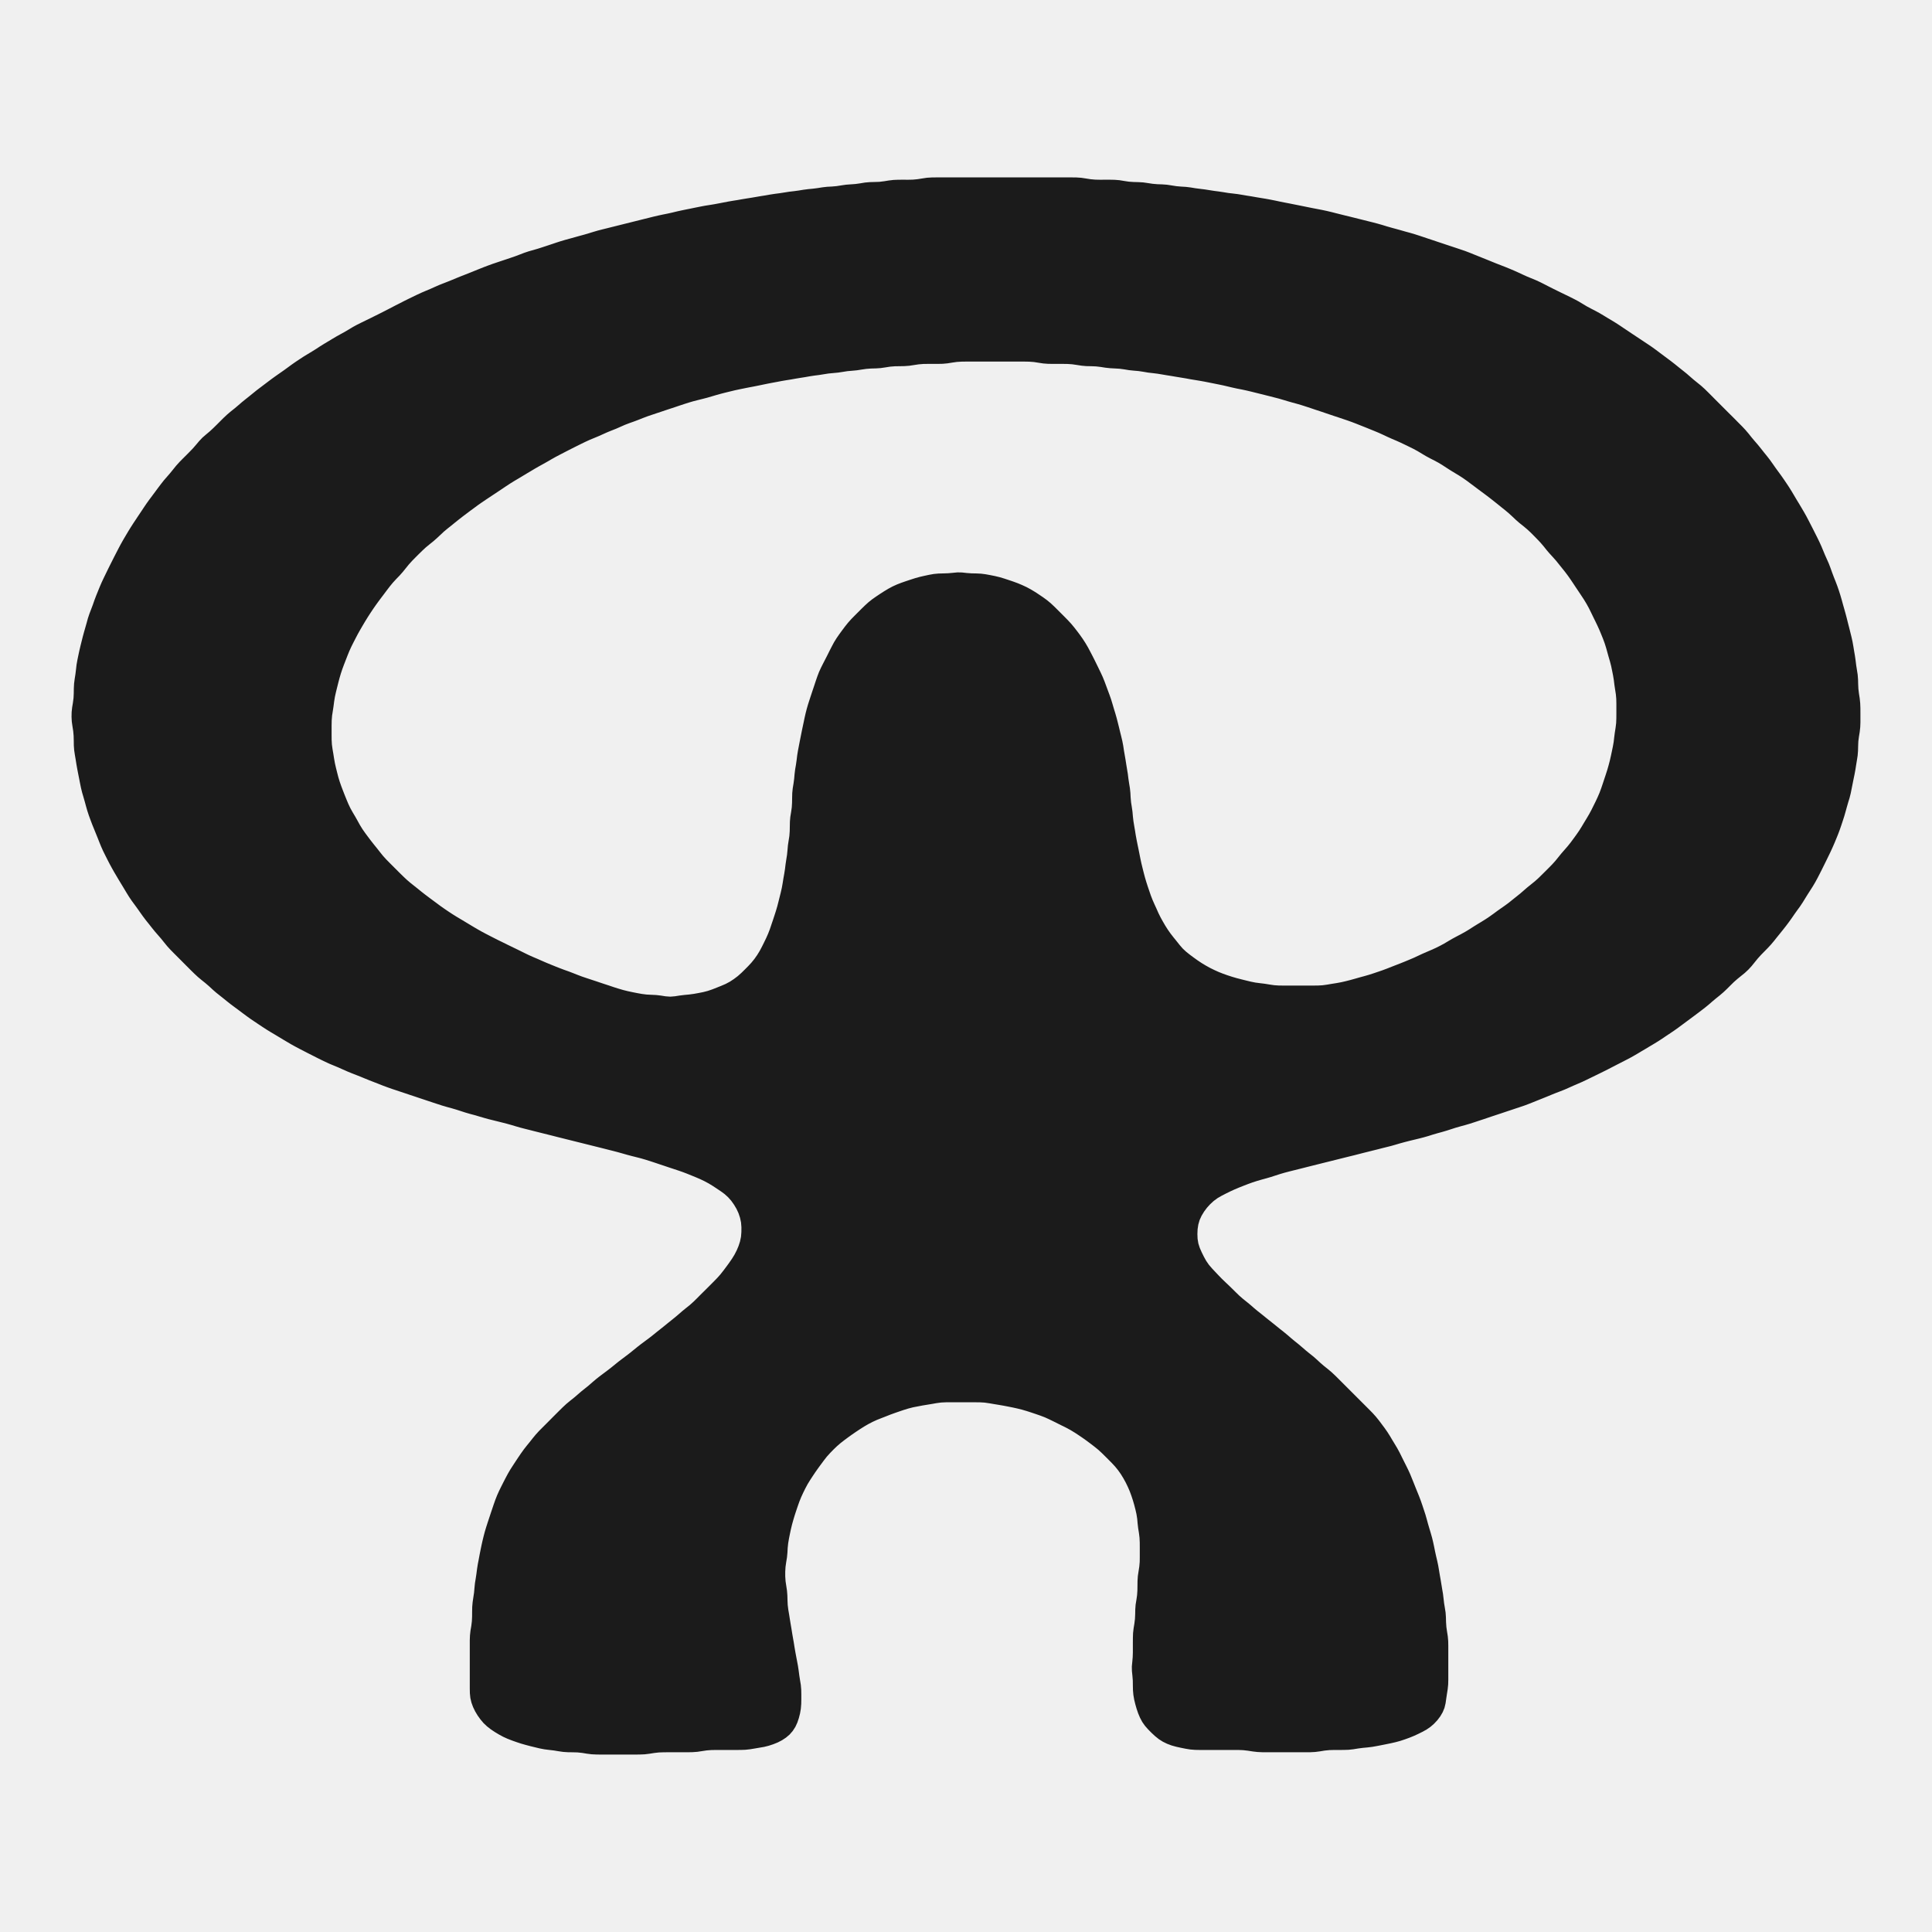
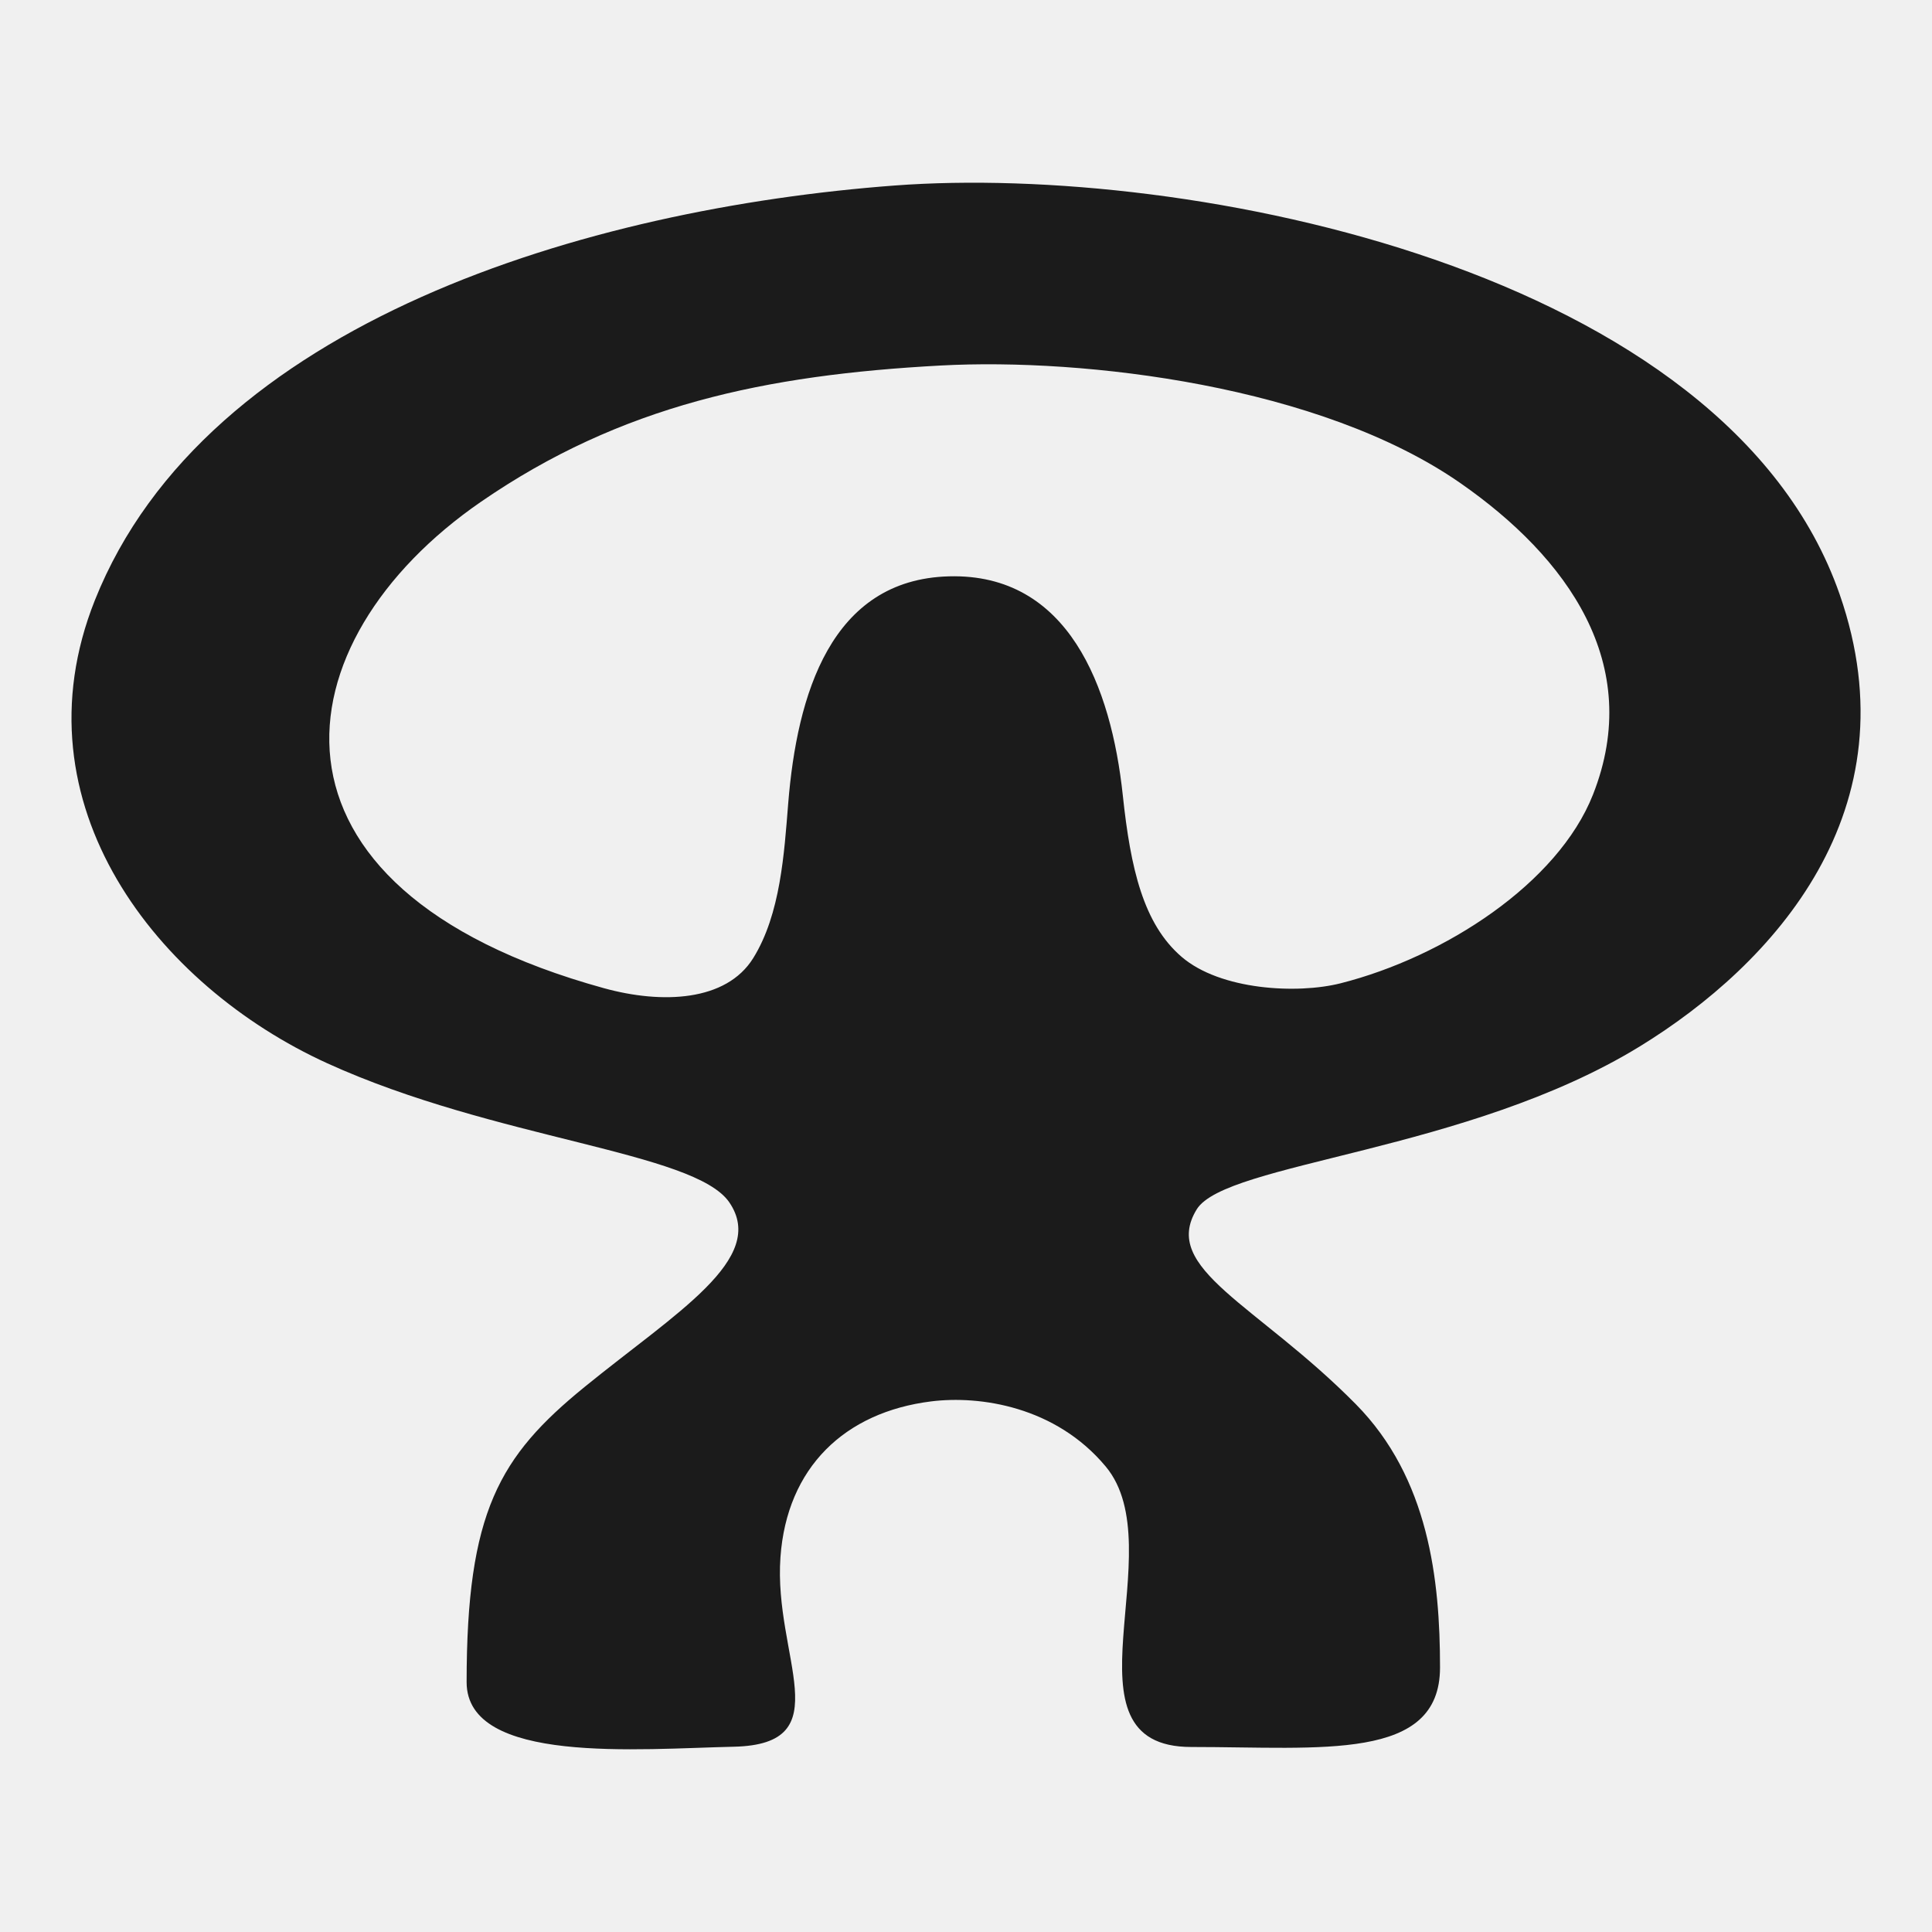
- <svg xmlns="http://www.w3.org/2000/svg" viewBox="-2.225 -5.517 60.085 60.085">
+ <svg xmlns="http://www.w3.org/2000/svg" viewBox="-44.654 -114.023 1205.648 1205.648">
  <style>path{fill:#1B1B1B}@media (prefers-color-scheme:dark){path{fill:#FFFFFF}}</style>
-   <path fill-rule="evenodd" d="M26.456,0.033 L26.310,0.056 L26.162,0.070 L26.013,0.073 L25.863,0.072 L25.713,0.073 L25.564,0.079 L25.417,0.096 L25.270,0.120 L25.123,0.138 L24.974,0.143 L24.825,0.147 L24.677,0.160 L24.531,0.184 L24.384,0.205 L24.236,0.216 L24.087,0.227 L23.941,0.248 L23.794,0.271 L23.646,0.284 L23.498,0.292 L23.350,0.309 L23.204,0.332 L23.057,0.351 L22.909,0.365 L22.762,0.384 L22.616,0.408 L22.469,0.428 L22.322,0.445 L22.176,0.468 L22.029,0.491 L21.882,0.510 L21.736,0.532 L21.590,0.558 L21.443,0.581 L21.297,0.606 L21.151,0.631 L21.005,0.654 L20.859,0.678 L20.713,0.704 L20.567,0.727 L20.421,0.752 L20.276,0.780 L20.130,0.808 L19.985,0.835 L19.839,0.859 L19.693,0.882 L19.547,0.910 L19.402,0.939 L19.257,0.969 L19.111,0.998 L18.966,1.028 L18.821,1.060 L18.677,1.095 L18.532,1.127 L18.387,1.156 L18.242,1.187 L18.097,1.221 L17.953,1.257 L17.808,1.293 L17.664,1.329 L17.520,1.365 L17.376,1.401 L17.231,1.437 L17.087,1.473 L16.943,1.509 L16.799,1.545 L16.655,1.581 L16.510,1.617 L16.366,1.654 L16.223,1.696 L16.080,1.740 L15.937,1.782 L15.793,1.821 L15.650,1.861 L15.506,1.901 L15.363,1.940 L15.220,1.982 L15.077,2.028 L14.935,2.076 L14.793,2.123 L14.650,2.170 L14.507,2.216 L14.364,2.258 L14.221,2.298 L14.080,2.345 L13.942,2.398 L13.802,2.451 L13.660,2.500 L13.518,2.548 L13.376,2.595 L13.233,2.643 L13.091,2.691 L12.951,2.742 L12.811,2.795 L12.673,2.850 L12.534,2.906 L12.396,2.962 L12.257,3.017 L12.118,3.071 L11.980,3.127 L11.843,3.184 L11.705,3.240 L11.566,3.294 L11.427,3.349 L11.291,3.409 L11.155,3.470 L11.018,3.527 L10.881,3.586 L10.746,3.648 L10.612,3.713 L10.478,3.778 L10.345,3.844 L10.213,3.912 L10.080,3.979 L9.948,4.048 L9.816,4.116 L9.684,4.184 L9.551,4.251 L9.418,4.317 L9.285,4.383 L9.151,4.448 L9.018,4.513 L8.885,4.579 L8.754,4.650 L8.626,4.727 L8.498,4.803 L8.367,4.875 L8.237,4.947 L8.109,5.023 L7.981,5.100 L7.853,5.177 L7.726,5.256 L7.601,5.338 L7.474,5.417 L7.346,5.494 L7.218,5.572 L7.093,5.654 L6.968,5.737 L6.845,5.823 L6.725,5.911 L6.604,5.999 L6.481,6.085 L6.358,6.171 L6.237,6.258 L6.117,6.348 L5.998,6.438 L5.879,6.528 L5.760,6.618 L5.644,6.712 L5.528,6.806 L5.411,6.899 L5.295,6.993 L5.182,7.091 L5.068,7.187 L4.951,7.280 L4.837,7.377 L4.728,7.479 L4.622,7.585 L4.516,7.691 L4.409,7.796 L4.299,7.898 L4.185,7.994 L4.073,8.091 L3.971,8.198 L3.875,8.312 L3.777,8.425 L3.673,8.533 L3.568,8.639 L3.461,8.745 L3.356,8.852 L3.256,8.963 L3.162,9.079 L3.068,9.195 L2.970,9.308 L2.872,9.421 L2.780,9.538 L2.690,9.657 L2.601,9.777 L2.512,9.897 L2.422,10.017 L2.335,10.138 L2.251,10.262 L2.168,10.387 L2.084,10.512 L2.001,10.637 L1.918,10.762 L1.837,10.888 L1.759,11.015 L1.683,11.143 L1.607,11.272 L1.534,11.402 L1.464,11.533 L1.396,11.665 L1.328,11.797 L1.261,11.930 L1.194,12.063 L1.128,12.196 L1.063,12.330 L0.998,12.464 L0.935,12.598 L0.876,12.735 L0.820,12.873 L0.764,13.011 L0.711,13.151 L0.662,13.292 L0.609,13.432 L0.556,13.571 L0.509,13.712 L0.470,13.854 L0.429,13.998 L0.388,14.141 L0.349,14.285 L0.313,14.429 L0.277,14.573 L0.243,14.717 L0.212,14.862 L0.182,15.008 L0.156,15.154 L0.139,15.301 L0.121,15.448 L0.098,15.594 L0.079,15.741 L0.071,15.890 L0.069,16.040 L0.062,16.189 L0.043,16.336 L0.019,16.482 L0.003,16.630 L0.000,16.779 L0.008,16.927 L0.029,17.074 L0.052,17.221 L0.065,17.368 L0.069,17.518 L0.071,17.668 L0.082,17.816 L0.104,17.963 L0.129,18.109 L0.152,18.255 L0.178,18.401 L0.206,18.547 L0.235,18.692 L0.263,18.837 L0.293,18.983 L0.328,19.127 L0.370,19.270 L0.411,19.413 L0.450,19.557 L0.491,19.700 L0.538,19.843 L0.589,19.983 L0.642,20.123 L0.698,20.261 L0.754,20.399 L0.810,20.537 L0.865,20.676 L0.921,20.814 L0.982,20.950 L1.048,21.083 L1.115,21.216 L1.183,21.348 L1.254,21.479 L1.327,21.608 L1.403,21.737 L1.479,21.865 L1.557,21.993 L1.634,22.120 L1.711,22.249 L1.789,22.375 L1.873,22.499 L1.962,22.620 L2.050,22.741 L2.136,22.863 L2.223,22.985 L2.313,23.104 L2.407,23.221 L2.499,23.338 L2.593,23.454 L2.691,23.567 L2.789,23.680 L2.882,23.796 L2.977,23.912 L3.078,24.022 L3.183,24.129 L3.289,24.235 L3.395,24.341 L3.501,24.448 L3.607,24.554 L3.713,24.660 L3.820,24.765 L3.930,24.867 L4.044,24.962 L4.161,25.056 L4.274,25.153 L4.384,25.255 L4.496,25.353 L4.613,25.446 L4.730,25.539 L4.846,25.633 L4.963,25.725 L5.083,25.814 L5.203,25.903 L5.323,25.993 L5.443,26.082 L5.564,26.169 L5.688,26.253 L5.813,26.337 L5.938,26.420 L6.064,26.502 L6.191,26.580 L6.319,26.656 L6.447,26.733 L6.575,26.810 L6.703,26.886 L6.832,26.962 L6.962,27.034 L7.094,27.104 L7.226,27.172 L7.358,27.240 L7.491,27.307 L7.624,27.375 L7.757,27.441 L7.891,27.506 L8.026,27.568 L8.164,27.625 L8.301,27.682 L8.437,27.743 L8.573,27.803 L8.711,27.860 L8.850,27.914 L8.989,27.969 L9.127,28.026 L9.265,28.082 L9.404,28.136 L9.543,28.190 L9.682,28.245 L9.822,28.297 L9.963,28.347 L10.105,28.394 L10.248,28.442 L10.390,28.489 L10.532,28.537 L10.675,28.584 L10.817,28.632 L10.959,28.679 L11.102,28.727 L11.244,28.774 L11.387,28.821 L11.529,28.867 L11.672,28.909 L11.816,28.948 L11.959,28.990 L12.102,29.036 L12.244,29.082 L12.388,29.124 L12.531,29.162 L12.674,29.204 L12.817,29.246 L12.961,29.286 L13.105,29.322 L13.250,29.358 L13.394,29.394 L13.538,29.431 L13.681,29.471 L13.824,29.514 L13.968,29.555 L14.112,29.592 L14.256,29.628 L14.400,29.665 L14.544,29.701 L14.688,29.737 L14.832,29.773 L14.976,29.809 L15.120,29.846 L15.265,29.882 L15.409,29.918 L15.553,29.954 L15.697,29.990 L15.842,30.026 L15.986,30.062 L16.130,30.098 L16.274,30.134 L16.419,30.170 L16.563,30.206 L16.707,30.243 L16.851,30.279 L16.995,30.317 L17.138,30.357 L17.282,30.398 L17.425,30.436 L17.569,30.472 L17.713,30.509 L17.856,30.551 L17.999,30.596 L18.142,30.643 L18.284,30.691 L18.426,30.738 L18.568,30.786 L18.711,30.833 L18.853,30.880 L18.995,30.929 L19.135,30.982 L19.273,31.038 L19.411,31.094 L19.548,31.153 L19.682,31.217 L19.813,31.287 L19.941,31.365 L20.066,31.447 L20.191,31.531 L20.311,31.619 L20.421,31.719 L20.519,31.830 L20.605,31.952 L20.681,32.080 L20.743,32.215 L20.790,32.356 L20.821,32.501 L20.833,32.649 L20.832,32.798 L20.820,32.946 L20.790,33.091 L20.744,33.233 L20.686,33.370 L20.618,33.502 L20.540,33.629 L20.455,33.752 L20.367,33.873 L20.277,33.993 L20.185,34.110 L20.086,34.222 L19.982,34.329 L19.876,34.436 L19.770,34.542 L19.663,34.648 L19.557,34.753 L19.451,34.860 L19.344,34.965 L19.233,35.065 L19.117,35.158 L19.001,35.252 L18.888,35.350 L18.774,35.447 L18.658,35.540 L18.541,35.634 L18.426,35.728 L18.309,35.821 L18.192,35.914 L18.076,36.008 L17.958,36.100 L17.838,36.189 L17.718,36.278 L17.600,36.370 L17.484,36.464 L17.368,36.558 L17.249,36.649 L17.130,36.739 L17.011,36.829 L16.895,36.923 L16.779,37.017 L16.661,37.108 L16.541,37.198 L16.422,37.287 L16.305,37.380 L16.191,37.477 L16.079,37.575 L15.962,37.669 L15.846,37.762 L15.733,37.860 L15.619,37.957 L15.502,38.050 L15.388,38.145 L15.278,38.247 L15.171,38.352 L15.065,38.458 L14.959,38.564 L14.853,38.671 L14.747,38.777 L14.641,38.883 L14.535,38.990 L14.435,39.100 L14.340,39.215 L14.247,39.333 L14.153,39.448 L14.061,39.566 L13.974,39.688 L13.890,39.812 L13.807,39.937 L13.725,40.062 L13.644,40.188 L13.569,40.317 L13.499,40.448 L13.431,40.580 L13.364,40.713 L13.298,40.847 L13.237,40.982 L13.182,41.121 L13.132,41.262 L13.084,41.404 L13.036,41.547 L12.989,41.689 L12.942,41.831 L12.896,41.974 L12.853,42.117 L12.815,42.261 L12.780,42.406 L12.748,42.550 L12.718,42.696 L12.689,42.841 L12.662,42.987 L12.634,43.132 L12.611,43.279 L12.592,43.426 L12.570,43.572 L12.546,43.719 L12.531,43.866 L12.518,44.014 L12.496,44.161 L12.474,44.308 L12.461,44.456 L12.458,44.606 L12.457,44.756 L12.450,44.904 L12.432,45.051 L12.407,45.197 L12.391,45.344 L12.385,45.493 L12.385,45.643 L12.385,45.793 L12.385,45.943 L12.385,46.093 L12.385,46.243 L12.385,46.393 L12.385,46.543 L12.385,46.693 L12.385,46.843 L12.385,46.993 L12.388,47.143 L12.403,47.291 L12.437,47.435 L12.488,47.574 L12.553,47.708 L12.630,47.836 L12.717,47.957 L12.813,48.071 L12.921,48.173 L13.039,48.265 L13.163,48.348 L13.291,48.425 L13.422,48.496 L13.558,48.558 L13.697,48.612 L13.838,48.662 L13.980,48.709 L14.124,48.750 L14.268,48.788 L14.412,48.823 L14.556,48.858 L14.702,48.886 L14.849,48.905 L14.996,48.922 L15.142,48.946 L15.289,48.967 L15.437,48.977 L15.587,48.979 L15.736,48.983 L15.884,48.999 L16.030,49.023 L16.177,49.041 L16.326,49.048 L16.476,49.050 L16.626,49.050 L16.776,49.050 L16.926,49.050 L17.076,49.050 L17.226,49.050 L17.377,49.050 L17.527,49.050 L17.676,49.048 L17.826,49.042 L17.973,49.024 L18.119,49.001 L18.267,48.984 L18.416,48.979 L18.566,48.978 L18.716,48.978 L18.866,48.978 L19.016,48.978 L19.166,48.978 L19.316,48.975 L19.464,48.964 L19.610,48.942 L19.757,48.920 L19.905,48.909 L20.054,48.907 L20.205,48.907 L20.355,48.907 L20.505,48.907 L20.655,48.907 L20.805,48.906 L20.954,48.901 L21.102,48.885 L21.248,48.861 L21.394,48.836 L21.540,48.811 L21.684,48.775 L21.826,48.728 L21.965,48.672 L22.096,48.604 L22.220,48.522 L22.333,48.426 L22.430,48.314 L22.510,48.190 L22.572,48.056 L22.619,47.916 L22.656,47.772 L22.681,47.626 L22.693,47.478 L22.696,47.328 L22.696,47.178 L22.693,47.029 L22.680,46.881 L22.656,46.735 L22.633,46.589 L22.614,46.442 L22.592,46.295 L22.565,46.150 L22.537,46.004 L22.510,45.859 L22.485,45.713 L22.462,45.567 L22.436,45.421 L22.411,45.275 L22.388,45.129 L22.363,44.983 L22.339,44.837 L22.316,44.690 L22.291,44.544 L22.273,44.397 L22.266,44.248 L22.262,44.098 L22.250,43.950 L22.228,43.804 L22.206,43.657 L22.196,43.509 L22.196,43.359 L22.205,43.211 L22.226,43.064 L22.250,42.918 L22.264,42.770 L22.272,42.622 L22.288,42.474 L22.313,42.328 L22.342,42.183 L22.373,42.038 L22.408,41.893 L22.448,41.750 L22.491,41.607 L22.538,41.464 L22.586,41.322 L22.636,41.181 L22.692,41.043 L22.754,40.908 L22.820,40.774 L22.890,40.643 L22.968,40.516 L23.050,40.390 L23.133,40.266 L23.220,40.143 L23.308,40.023 L23.397,39.903 L23.489,39.785 L23.589,39.674 L23.693,39.567 L23.801,39.463 L23.914,39.365 L24.032,39.273 L24.152,39.184 L24.273,39.097 L24.397,39.012 L24.522,38.929 L24.648,38.849 L24.777,38.774 L24.909,38.705 L25.044,38.643 L25.183,38.588 L25.322,38.534 L25.461,38.479 L25.601,38.428 L25.743,38.379 L25.885,38.331 L26.028,38.287 L26.172,38.250 L26.318,38.222 L26.463,38.194 L26.609,38.170 L26.756,38.146 L26.902,38.120 L27.049,38.101 L27.198,38.094 L27.348,38.094 L27.497,38.094 L27.648,38.094 L27.798,38.094 L27.948,38.094 L28.098,38.094 L28.247,38.095 L28.396,38.104 L28.543,38.125 L28.689,38.150 L28.835,38.174 L28.981,38.199 L29.127,38.227 L29.272,38.256 L29.417,38.288 L29.561,38.324 L29.704,38.366 L29.847,38.412 L29.989,38.460 L30.131,38.509 L30.270,38.562 L30.406,38.624 L30.539,38.689 L30.673,38.756 L30.806,38.822 L30.939,38.888 L31.070,38.959 L31.198,39.037 L31.323,39.119 L31.447,39.203 L31.569,39.290 L31.688,39.379 L31.807,39.470 L31.923,39.564 L32.034,39.665 L32.141,39.770 L32.247,39.876 L32.352,39.982 L32.454,40.092 L32.548,40.208 L32.634,40.330 L32.712,40.457 L32.784,40.588 L32.849,40.722 L32.908,40.858 L32.960,40.998 L33.007,41.140 L33.049,41.284 L33.086,41.427 L33.119,41.572 L33.142,41.718 L33.155,41.866 L33.172,42.013 L33.196,42.160 L33.214,42.307 L33.221,42.456 L33.222,42.606 L33.222,42.756 L33.222,42.906 L33.220,43.055 L33.207,43.203 L33.184,43.350 L33.162,43.496 L33.152,43.645 L33.150,43.794 L33.148,43.944 L33.138,44.092 L33.117,44.239 L33.093,44.385 L33.082,44.533 L33.079,44.683 L33.072,44.831 L33.054,44.978 L33.030,45.124 L33.013,45.272 L33.008,45.421 L33.007,45.571 L33.007,45.721 L33.007,45.871 L33.002,46.020 L32.989,46.167 L32.975,46.312 L32.978,46.455 L32.993,46.600 L33.005,46.748 L33.007,46.898 L33.010,47.047 L33.023,47.195 L33.048,47.341 L33.083,47.485 L33.124,47.628 L33.172,47.769 L33.230,47.906 L33.300,48.037 L33.385,48.158 L33.484,48.270 L33.589,48.376 L33.699,48.478 L33.815,48.571 L33.940,48.650 L34.073,48.715 L34.212,48.767 L34.356,48.807 L34.501,48.839 L34.646,48.868 L34.792,48.892 L34.940,48.904 L35.090,48.907 L35.240,48.907 L35.390,48.907 L35.540,48.907 L35.690,48.907 L35.840,48.907 L35.990,48.907 L36.140,48.907 L36.290,48.907 L36.439,48.913 L36.586,48.930 L36.733,48.953 L36.880,48.970 L37.029,48.977 L37.179,48.978 L37.329,48.978 L37.479,48.978 L37.629,48.978 L37.779,48.978 L37.929,48.978 L38.079,48.978 L38.229,48.978 L38.379,48.978 L38.529,48.977 L38.678,48.969 L38.825,48.950 L38.971,48.926 L39.118,48.911 L39.268,48.907 L39.418,48.907 L39.568,48.906 L39.717,48.901 L39.864,48.885 L40.011,48.861 L40.157,48.842 L40.305,48.828 L40.453,48.810 L40.599,48.784 L40.744,48.756 L40.889,48.727 L41.035,48.697 L41.179,48.664 L41.323,48.625 L41.465,48.578 L41.606,48.527 L41.744,48.471 L41.879,48.409 L42.012,48.343 L42.142,48.271 L42.264,48.187 L42.376,48.089 L42.478,47.980 L42.567,47.862 L42.642,47.734 L42.698,47.598 L42.732,47.456 L42.753,47.310 L42.775,47.163 L42.798,47.017 L42.813,46.869 L42.817,46.720 L42.817,46.570 L42.817,46.420 L42.817,46.270 L42.817,46.120 L42.817,45.970 L42.817,45.820 L42.817,45.670 L42.814,45.520 L42.801,45.372 L42.778,45.226 L42.757,45.079 L42.747,44.931 L42.743,44.781 L42.733,44.633 L42.710,44.487 L42.686,44.341 L42.669,44.194 L42.651,44.047 L42.626,43.901 L42.602,43.754 L42.578,43.608 L42.552,43.462 L42.528,43.316 L42.503,43.170 L42.472,43.025 L42.438,42.880 L42.406,42.735 L42.377,42.590 L42.346,42.445 L42.311,42.301 L42.270,42.157 L42.227,42.014 L42.185,41.871 L42.146,41.727 L42.105,41.584 L42.058,41.441 L42.011,41.299 L41.962,41.157 L41.909,41.017 L41.853,40.879 L41.797,40.741 L41.742,40.602 L41.686,40.464 L41.630,40.326 L41.568,40.191 L41.502,40.057 L41.435,39.924 L41.369,39.791 L41.303,39.658 L41.232,39.527 L41.156,39.399 L41.078,39.271 L41.002,39.143 L40.922,39.017 L40.836,38.894 L40.747,38.775 L40.657,38.655 L40.563,38.539 L40.463,38.428 L40.358,38.321 L40.252,38.215 L40.146,38.109 L40.039,38.002 L39.933,37.896 L39.827,37.790 L39.721,37.684 L39.615,37.578 L39.509,37.472 L39.403,37.366 L39.296,37.260 L39.187,37.158 L39.073,37.062 L38.956,36.969 L38.843,36.872 L38.733,36.770 L38.621,36.671 L38.504,36.578 L38.388,36.484 L38.275,36.386 L38.162,36.290 L38.045,36.196 L37.930,36.101 L37.817,36.003 L37.702,35.908 L37.585,35.816 L37.469,35.722 L37.352,35.628 L37.235,35.535 L37.119,35.442 L37.003,35.348 L36.886,35.256 L36.771,35.160 L36.659,35.062 L36.543,34.967 L36.427,34.874 L36.314,34.775 L36.207,34.671 L36.100,34.565 L35.993,34.461 L35.884,34.358 L35.777,34.255 L35.673,34.148 L35.570,34.039 L35.468,33.930 L35.371,33.817 L35.287,33.695 L35.215,33.565 L35.149,33.431 L35.089,33.296 L35.044,33.156 L35.020,33.011 L35.014,32.863 L35.020,32.714 L35.042,32.568 L35.083,32.426 L35.145,32.291 L35.222,32.164 L35.311,32.044 L35.411,31.934 L35.521,31.833 L35.640,31.745 L35.768,31.671 L35.900,31.603 L36.033,31.537 L36.169,31.475 L36.306,31.417 L36.445,31.362 L36.584,31.308 L36.725,31.257 L36.867,31.211 L37.011,31.169 L37.154,31.130 L37.298,31.088 L37.440,31.042 L37.583,30.996 L37.726,30.954 L37.870,30.916 L38.014,30.880 L38.158,30.844 L38.302,30.808 L38.447,30.771 L38.591,30.735 L38.735,30.699 L38.879,30.663 L39.023,30.627 L39.168,30.591 L39.312,30.555 L39.456,30.519 L39.600,30.483 L39.745,30.447 L39.889,30.412 L40.033,30.375 L40.177,30.338 L40.321,30.302 L40.465,30.266 L40.610,30.230 L40.754,30.193 L40.898,30.157 L41.042,30.121 L41.185,30.080 L41.328,30.038 L41.472,29.999 L41.616,29.962 L41.761,29.927 L41.905,29.892 L42.049,29.855 L42.193,29.814 L42.335,29.769 L42.479,29.727 L42.622,29.688 L42.765,29.646 L42.908,29.600 L43.051,29.554 L43.194,29.513 L43.338,29.474 L43.481,29.432 L43.624,29.386 L43.766,29.339 L43.909,29.292 L44.051,29.244 L44.193,29.196 L44.335,29.149 L44.478,29.102 L44.620,29.054 L44.762,29.007 L44.905,28.959 L45.047,28.912 L45.189,28.864 L45.329,28.811 L45.468,28.756 L45.606,28.700 L45.744,28.645 L45.883,28.589 L46.020,28.532 L46.159,28.476 L46.298,28.423 L46.437,28.368 L46.573,28.308 L46.709,28.247 L46.846,28.188 L46.982,28.129 L47.117,28.065 L47.251,28.000 L47.384,27.935 L47.518,27.870 L47.651,27.804 L47.784,27.737 L47.916,27.669 L48.048,27.601 L48.181,27.533 L48.313,27.465 L48.445,27.397 L48.575,27.325 L48.704,27.250 L48.832,27.173 L48.961,27.097 L49.089,27.020 L49.217,26.944 L49.344,26.866 L49.470,26.784 L49.594,26.700 L49.719,26.617 L49.843,26.533 L49.965,26.446 L50.085,26.357 L50.205,26.268 L50.325,26.179 L50.445,26.090 L50.565,26.000 L50.684,25.910 L50.802,25.819 L50.918,25.724 L51.031,25.626 L51.145,25.531 L51.262,25.437 L51.375,25.340 L51.484,25.237 L51.590,25.131 L51.697,25.026 L51.809,24.927 L51.925,24.833 L52.041,24.739 L52.150,24.637 L52.251,24.527 L52.345,24.411 L52.439,24.295 L52.539,24.184 L52.644,24.077 L52.749,23.970 L52.851,23.860 L52.947,23.746 L53.040,23.629 L53.134,23.513 L53.228,23.396 L53.320,23.279 L53.410,23.159 L53.497,23.038 L53.582,22.914 L53.669,22.792 L53.757,22.671 L53.839,22.548 L53.917,22.421 L53.996,22.294 L54.077,22.168 L54.157,22.042 L54.233,21.913 L54.304,21.782 L54.372,21.650 L54.439,21.517 L54.505,21.384 L54.571,21.250 L54.636,21.117 L54.701,20.983 L54.763,20.848 L54.823,20.711 L54.880,20.574 L54.936,20.436 L54.989,20.296 L55.038,20.154 L55.085,20.012 L55.131,19.869 L55.172,19.726 L55.212,19.582 L55.253,19.439 L55.297,19.296 L55.333,19.152 L55.362,19.007 L55.391,18.861 L55.420,18.716 L55.450,18.571 L55.477,18.425 L55.500,18.279 L55.524,18.132 L55.547,17.986 L55.559,17.838 L55.563,17.688 L55.569,17.540 L55.588,17.393 L55.612,17.246 L55.628,17.099 L55.634,16.950 L55.634,16.800 L55.634,16.650 L55.633,16.500 L55.627,16.351 L55.612,16.203 L55.589,16.056 L55.571,15.909 L55.564,15.760 L55.560,15.611 L55.548,15.462 L55.525,15.316 L55.502,15.169 L55.484,15.022 L55.463,14.876 L55.438,14.730 L55.414,14.583 L55.388,14.437 L55.356,14.292 L55.320,14.148 L55.284,14.004 L55.247,13.860 L55.211,13.715 L55.173,13.571 L55.133,13.428 L55.092,13.284 L55.053,13.141 L55.011,12.997 L54.966,12.855 L54.917,12.713 L54.864,12.573 L54.809,12.435 L54.756,12.295 L54.706,12.154 L54.653,12.015 L54.593,11.879 L54.532,11.743 L54.475,11.605 L54.418,11.468 L54.356,11.332 L54.291,11.199 L54.224,11.066 L54.157,10.933 L54.089,10.800 L54.021,10.668 L53.952,10.537 L53.879,10.407 L53.803,10.278 L53.727,10.150 L53.649,10.022 L53.573,9.894 L53.497,9.766 L53.418,9.639 L53.335,9.514 L53.251,9.390 L53.165,9.267 L53.077,9.147 L52.989,9.026 L52.903,8.903 L52.816,8.781 L52.724,8.663 L52.630,8.547 L52.538,8.430 L52.444,8.314 L52.346,8.201 L52.250,8.087 L52.157,7.970 L52.060,7.856 L51.958,7.747 L51.852,7.641 L51.747,7.534 L51.641,7.428 L51.534,7.322 L51.428,7.216 L51.322,7.110 L51.216,7.004 L51.110,6.898 L51.004,6.791 L50.898,6.685 L50.791,6.580 L50.680,6.480 L50.564,6.386 L50.448,6.292 L50.335,6.194 L50.222,6.096 L50.106,6.003 L49.989,5.910 L49.873,5.816 L49.755,5.724 L49.636,5.635 L49.516,5.545 L49.396,5.456 L49.277,5.366 L49.156,5.278 L49.032,5.194 L48.907,5.111 L48.782,5.028 L48.657,4.945 L48.532,4.862 L48.407,4.778 L48.282,4.695 L48.158,4.611 L48.032,4.529 L47.905,4.451 L47.777,4.375 L47.649,4.297 L47.521,4.221 L47.391,4.150 L47.258,4.082 L47.127,4.012 L46.999,3.935 L46.871,3.858 L46.740,3.788 L46.607,3.721 L46.473,3.656 L46.339,3.591 L46.206,3.526 L46.073,3.460 L45.940,3.393 L45.808,3.325 L45.675,3.258 L45.540,3.196 L45.402,3.139 L45.264,3.082 L45.129,3.021 L44.994,2.958 L44.858,2.897 L44.721,2.839 L44.583,2.783 L44.444,2.729 L44.305,2.675 L44.167,2.619 L44.029,2.563 L43.890,2.507 L43.752,2.452 L43.614,2.396 L43.475,2.340 L43.336,2.287 L43.194,2.239 L43.051,2.191 L42.909,2.144 L42.767,2.097 L42.624,2.049 L42.482,2.002 L42.340,1.954 L42.197,1.907 L42.055,1.859 L41.913,1.812 L41.770,1.766 L41.627,1.724 L41.483,1.685 L41.340,1.644 L41.196,1.604 L41.052,1.565 L40.909,1.524 L40.766,1.480 L40.622,1.439 L40.478,1.401 L40.334,1.365 L40.190,1.329 L40.046,1.293 L39.902,1.257 L39.758,1.221 L39.613,1.186 L39.469,1.150 L39.325,1.114 L39.181,1.077 L39.036,1.043 L38.891,1.012 L38.746,0.984 L38.600,0.956 L38.455,0.927 L38.309,0.897 L38.164,0.868 L38.019,0.839 L37.874,0.810 L37.728,0.782 L37.583,0.753 L37.438,0.722 L37.293,0.693 L37.147,0.666 L37.001,0.642 L36.855,0.618 L36.709,0.592 L36.563,0.569 L36.417,0.544 L36.271,0.520 L36.124,0.502 L35.977,0.485 L35.830,0.461 L35.684,0.439 L35.537,0.420 L35.390,0.397 L35.244,0.374 L35.097,0.356 L34.950,0.337 L34.804,0.313 L34.657,0.295 L34.508,0.286 L34.361,0.273 L34.214,0.250 L34.068,0.228 L33.920,0.217 L33.770,0.212 L33.622,0.199 L33.476,0.177 L33.329,0.156 L33.180,0.147 L33.031,0.143 L32.882,0.133 L32.736,0.111 L32.589,0.087 L32.441,0.075 L32.292,0.072 L32.142,0.072 L31.991,0.073 L31.842,0.070 L31.694,0.057 L31.548,0.034 L31.401,0.012 L31.253,0.002 L31.103,0.000 L30.953,0.000 L30.803,0.000 L30.653,0.000 L30.503,0.000 L30.353,0.000 L30.203,0.000 L30.053,0.000 L29.902,0.000 L29.752,0.000 L29.602,0.000 L29.452,0.000 L29.302,0.000 L29.152,0.000 L29.002,0.000 L28.852,0.000 L28.702,0.000 L28.552,0.000 L28.402,0.000 L28.252,0.000 L28.102,0.000 L27.952,0.000 L27.802,0.000 L27.652,0.000 L27.502,0.000 L27.352,0.000 L27.202,0.000 L27.052,0.000 L26.902,0.000 L26.752,0.002 L26.603,0.011 Z M27.387,5.760 L27.241,5.783 L27.093,5.797 L26.944,5.800 L26.794,5.800 L26.644,5.800 L26.494,5.802 L26.346,5.814 L26.200,5.836 L26.053,5.858 L25.905,5.869 L25.755,5.872 L25.606,5.874 L25.458,5.886 L25.312,5.909 L25.165,5.930 L25.017,5.940 L24.867,5.944 L24.719,5.955 L24.573,5.976 L24.426,5.999 L24.279,6.013 L24.131,6.026 L23.984,6.049 L23.838,6.071 L23.690,6.085 L23.543,6.099 L23.396,6.122 L23.250,6.145 L23.103,6.164 L22.957,6.186 L22.811,6.212 L22.664,6.235 L22.518,6.259 L22.373,6.285 L22.227,6.308 L22.081,6.333 L21.935,6.361 L21.789,6.388 L21.644,6.416 L21.498,6.446 L21.353,6.476 L21.208,6.505 L21.063,6.532 L20.918,6.561 L20.772,6.591 L20.627,6.622 L20.483,6.657 L20.339,6.692 L20.195,6.729 L20.051,6.769 L19.909,6.811 L19.765,6.853 L19.621,6.890 L19.477,6.926 L19.333,6.963 L19.190,7.005 L19.047,7.051 L18.905,7.098 L18.763,7.146 L18.620,7.193 L18.478,7.240 L18.336,7.288 L18.194,7.335 L18.051,7.383 L17.909,7.431 L17.770,7.484 L17.631,7.539 L17.491,7.592 L17.350,7.642 L17.211,7.695 L17.075,7.755 L16.939,7.815 L16.800,7.870 L16.662,7.926 L16.526,7.987 L16.390,8.048 L16.253,8.105 L16.115,8.162 L15.980,8.224 L15.846,8.289 L15.713,8.355 L15.580,8.422 L15.448,8.489 L15.316,8.557 L15.183,8.626 L15.052,8.695 L14.922,8.768 L14.793,8.843 L14.663,8.916 L14.533,8.988 L14.404,9.062 L14.276,9.139 L14.147,9.215 L14.020,9.292 L13.892,9.369 L13.763,9.445 L13.636,9.524 L13.511,9.606 L13.387,9.690 L13.262,9.773 L13.137,9.856 L13.012,9.939 L12.887,10.022 L12.763,10.106 L12.640,10.192 L12.520,10.281 L12.400,10.369 L12.280,10.459 L12.161,10.549 L12.043,10.641 L11.927,10.734 L11.811,10.828 L11.694,10.921 L11.579,11.017 L11.470,11.119 L11.361,11.221 L11.248,11.320 L11.132,11.413 L11.017,11.508 L10.907,11.610 L10.800,11.715 L10.694,11.821 L10.589,11.928 L10.489,12.039 L10.395,12.155 L10.301,12.271 L10.202,12.383 L10.098,12.490 L9.997,12.600 L9.902,12.715 L9.811,12.834 L9.721,12.954 L9.631,13.073 L9.542,13.192 L9.454,13.314 L9.369,13.437 L9.286,13.562 L9.205,13.688 L9.127,13.815 L9.051,13.943 L8.976,14.072 L8.903,14.202 L8.834,14.334 L8.766,14.466 L8.700,14.598 L8.638,14.734 L8.582,14.872 L8.528,15.011 L8.474,15.150 L8.422,15.290 L8.375,15.432 L8.333,15.575 L8.295,15.719 L8.259,15.863 L8.223,16.008 L8.191,16.152 L8.167,16.299 L8.148,16.446 L8.126,16.592 L8.103,16.739 L8.091,16.887 L8.088,17.036 L8.088,17.186 L8.088,17.336 L8.089,17.486 L8.097,17.635 L8.117,17.782 L8.142,17.928 L8.165,18.074 L8.191,18.220 L8.224,18.365 L8.260,18.509 L8.297,18.653 L8.340,18.794 L8.389,18.934 L8.442,19.073 L8.496,19.212 L8.552,19.350 L8.610,19.488 L8.674,19.622 L8.747,19.752 L8.823,19.880 L8.896,20.010 L8.968,20.140 L9.046,20.267 L9.132,20.390 L9.221,20.510 L9.311,20.629 L9.403,20.746 L9.497,20.862 L9.590,20.980 L9.683,21.096 L9.783,21.207 L9.888,21.314 L9.994,21.420 L10.100,21.526 L10.206,21.632 L10.313,21.737 L10.422,21.840 L10.535,21.937 L10.652,22.030 L10.769,22.123 L10.885,22.217 L11.003,22.309 L11.122,22.399 L11.242,22.488 L11.362,22.577 L11.482,22.666 L11.605,22.752 L11.729,22.836 L11.854,22.918 L11.981,22.997 L12.109,23.073 L12.237,23.150 L12.365,23.227 L12.493,23.304 L12.622,23.380 L12.751,23.453 L12.882,23.523 L13.014,23.591 L13.147,23.659 L13.279,23.726 L13.413,23.791 L13.546,23.857 L13.680,23.922 L13.814,23.987 L13.947,24.052 L14.080,24.118 L14.214,24.183 L14.350,24.244 L14.487,24.302 L14.623,24.362 L14.759,24.421 L14.897,24.478 L15.035,24.534 L15.174,24.589 L15.314,24.642 L15.455,24.692 L15.594,24.745 L15.733,24.800 L15.873,24.853 L16.015,24.901 L16.157,24.948 L16.300,24.995 L16.442,25.043 L16.584,25.090 L16.727,25.137 L16.869,25.185 L17.012,25.230 L17.155,25.272 L17.299,25.308 L17.444,25.339 L17.590,25.368 L17.735,25.394 L17.882,25.413 L18.031,25.421 L18.180,25.428 L18.327,25.445 L18.473,25.468 L18.620,25.479 L18.766,25.467 L18.912,25.444 L19.059,25.426 L19.207,25.412 L19.354,25.392 L19.499,25.366 L19.645,25.337 L19.788,25.300 L19.929,25.252 L20.068,25.197 L20.206,25.142 L20.343,25.083 L20.474,25.013 L20.599,24.931 L20.718,24.841 L20.830,24.742 L20.937,24.637 L21.042,24.531 L21.144,24.421 L21.238,24.305 L21.324,24.183 L21.402,24.055 L21.472,23.924 L21.538,23.791 L21.603,23.657 L21.663,23.521 L21.717,23.382 L21.765,23.240 L21.813,23.098 L21.860,22.956 L21.906,22.813 L21.948,22.670 L21.985,22.526 L22.021,22.382 L22.057,22.238 L22.090,22.093 L22.116,21.947 L22.139,21.801 L22.165,21.656 L22.188,21.509 L22.206,21.362 L22.228,21.216 L22.251,21.070 L22.266,20.922 L22.279,20.774 L22.301,20.628 L22.324,20.482 L22.335,20.333 L22.338,20.184 L22.341,20.034 L22.354,19.886 L22.378,19.740 L22.399,19.594 L22.408,19.446 L22.410,19.296 L22.414,19.147 L22.429,18.999 L22.453,18.853 L22.473,18.706 L22.486,18.558 L22.504,18.411 L22.529,18.266 L22.550,18.119 L22.568,17.972 L22.592,17.825 L22.620,17.680 L22.648,17.534 L22.677,17.389 L22.706,17.244 L22.736,17.099 L22.767,16.954 L22.797,16.809 L22.830,16.664 L22.867,16.520 L22.909,16.376 L22.955,16.234 L23.002,16.091 L23.049,15.949 L23.097,15.807 L23.144,15.664 L23.193,15.522 L23.246,15.383 L23.308,15.248 L23.375,15.115 L23.443,14.983 L23.511,14.850 L23.577,14.717 L23.645,14.585 L23.715,14.454 L23.794,14.327 L23.879,14.204 L23.967,14.084 L24.057,13.964 L24.150,13.848 L24.250,13.736 L24.355,13.629 L24.461,13.523 L24.567,13.417 L24.674,13.313 L24.785,13.212 L24.902,13.119 L25.025,13.033 L25.149,12.950 L25.275,12.869 L25.403,12.792 L25.534,12.722 L25.670,12.660 L25.809,12.606 L25.950,12.557 L26.092,12.510 L26.235,12.464 L26.379,12.424 L26.523,12.391 L26.668,12.360 L26.813,12.334 L26.961,12.320 L27.110,12.316 L27.259,12.311 L27.407,12.298 L27.551,12.284 L27.694,12.287 L27.839,12.303 L27.987,12.314 L28.136,12.317 L28.285,12.324 L28.432,12.343 L28.578,12.370 L28.723,12.399 L28.867,12.434 L29.010,12.477 L29.152,12.524 L29.294,12.572 L29.435,12.624 L29.572,12.682 L29.707,12.745 L29.838,12.816 L29.966,12.893 L30.091,12.975 L30.215,13.059 L30.336,13.147 L30.451,13.242 L30.560,13.344 L30.667,13.450 L30.773,13.556 L30.879,13.662 L30.984,13.769 L31.086,13.879 L31.181,13.993 L31.273,14.111 L31.363,14.231 L31.449,14.353 L31.530,14.478 L31.606,14.607 L31.676,14.738 L31.745,14.870 L31.812,15.002 L31.878,15.136 L31.943,15.269 L32.008,15.403 L32.070,15.538 L32.126,15.676 L32.178,15.816 L32.230,15.957 L32.282,16.096 L32.331,16.236 L32.374,16.378 L32.416,16.521 L32.460,16.664 L32.501,16.807 L32.538,16.951 L32.574,17.095 L32.609,17.240 L32.645,17.384 L32.679,17.528 L32.707,17.674 L32.729,17.820 L32.754,17.966 L32.779,18.111 L32.802,18.258 L32.826,18.404 L32.850,18.550 L32.868,18.697 L32.890,18.843 L32.914,18.989 L32.930,19.137 L32.938,19.286 L32.951,19.434 L32.974,19.580 L32.995,19.727 L33.008,19.875 L33.025,20.022 L33.049,20.168 L33.074,20.314 L33.097,20.460 L33.124,20.606 L33.153,20.751 L33.183,20.896 L33.212,21.041 L33.241,21.187 L33.272,21.331 L33.307,21.475 L33.343,21.619 L33.381,21.763 L33.423,21.906 L33.469,22.049 L33.517,22.191 L33.566,22.333 L33.620,22.472 L33.680,22.608 L33.742,22.743 L33.802,22.879 L33.868,23.012 L33.940,23.142 L34.015,23.271 L34.095,23.397 L34.181,23.519 L34.273,23.637 L34.367,23.753 L34.460,23.870 L34.557,23.982 L34.665,24.083 L34.782,24.176 L34.902,24.265 L35.023,24.352 L35.148,24.435 L35.276,24.512 L35.406,24.584 L35.540,24.650 L35.675,24.711 L35.814,24.766 L35.955,24.816 L36.097,24.862 L36.241,24.904 L36.385,24.941 L36.529,24.977 L36.673,25.012 L36.818,25.041 L36.965,25.060 L37.112,25.078 L37.259,25.102 L37.405,25.123 L37.554,25.133 L37.703,25.134 L37.853,25.134 L38.004,25.134 L38.154,25.134 L38.303,25.134 L38.453,25.134 L38.603,25.134 L38.753,25.133 L38.902,25.125 L39.049,25.105 L39.195,25.080 L39.341,25.057 L39.487,25.030 L39.631,24.997 L39.775,24.960 L39.919,24.920 L40.062,24.879 L40.206,24.840 L40.349,24.799 L40.492,24.753 L40.634,24.705 L40.776,24.656 L40.915,24.604 L41.054,24.549 L41.193,24.495 L41.332,24.441 L41.471,24.385 L41.608,24.328 L41.745,24.270 L41.880,24.207 L42.015,24.144 L42.151,24.085 L42.288,24.026 L42.424,23.965 L42.557,23.899 L42.688,23.828 L42.816,23.752 L42.945,23.677 L43.076,23.606 L43.208,23.537 L43.338,23.465 L43.466,23.388 L43.592,23.307 L43.719,23.228 L43.847,23.151 L43.974,23.072 L44.098,22.989 L44.220,22.902 L44.340,22.813 L44.462,22.727 L44.585,22.641 L44.705,22.552 L44.821,22.458 L44.938,22.365 L45.054,22.272 L45.167,22.174 L45.280,22.076 L45.396,21.983 L45.512,21.889 L45.623,21.789 L45.730,21.684 L45.837,21.578 L45.943,21.472 L46.048,21.365 L46.148,21.254 L46.242,21.138 L46.336,21.022 L46.434,20.910 L46.532,20.797 L46.625,20.680 L46.714,20.560 L46.802,20.439 L46.887,20.316 L46.966,20.190 L47.043,20.061 L47.120,19.934 L47.196,19.805 L47.267,19.674 L47.333,19.541 L47.399,19.408 L47.462,19.273 L47.521,19.136 L47.573,18.996 L47.621,18.854 L47.668,18.712 L47.715,18.570 L47.761,18.427 L47.802,18.284 L47.840,18.140 L47.873,17.995 L47.904,17.850 L47.934,17.705 L47.960,17.559 L47.977,17.412 L47.996,17.265 L48.019,17.119 L48.037,16.972 L48.043,16.823 L48.044,16.673 L48.044,16.523 L48.044,16.373 L48.041,16.224 L48.028,16.076 L48.005,15.929 L47.983,15.782 L47.965,15.635 L47.941,15.489 L47.912,15.344 L47.882,15.199 L47.845,15.055 L47.803,14.912 L47.763,14.768 L47.723,14.625 L47.678,14.483 L47.626,14.343 L47.570,14.205 L47.513,14.068 L47.451,13.932 L47.387,13.799 L47.321,13.665 L47.256,13.531 L47.190,13.398 L47.119,13.268 L47.042,13.140 L46.960,13.015 L46.877,12.890 L46.793,12.765 L46.710,12.640 L46.627,12.516 L46.541,12.393 L46.451,12.273 L46.358,12.157 L46.265,12.041 L46.171,11.924 L46.072,11.812 L45.971,11.702 L45.874,11.589 L45.781,11.472 L45.684,11.359 L45.581,11.250 L45.476,11.143 L45.370,11.037 L45.260,10.936 L45.145,10.840 L45.028,10.747 L44.916,10.649 L44.807,10.546 L44.697,10.445 L44.583,10.349 L44.466,10.256 L44.350,10.162 L44.233,10.069 L44.116,9.977 L43.997,9.886 L43.877,9.797 L43.757,9.708 L43.638,9.618 L43.518,9.529 L43.398,9.439 L43.276,9.353 L43.151,9.272 L43.023,9.195 L42.895,9.117 L42.770,9.037 L42.644,8.955 L42.517,8.877 L42.386,8.807 L42.253,8.739 L42.122,8.668 L41.994,8.592 L41.866,8.515 L41.735,8.444 L41.602,8.378 L41.468,8.313 L41.334,8.249 L41.198,8.188 L41.061,8.130 L40.925,8.069 L40.791,8.006 L40.655,7.944 L40.518,7.887 L40.380,7.831 L40.242,7.775 L40.103,7.720 L39.965,7.665 L39.825,7.611 L39.685,7.561 L39.543,7.513 L39.401,7.465 L39.258,7.418 L39.116,7.370 L38.974,7.322 L38.832,7.274 L38.689,7.227 L38.547,7.179 L38.405,7.132 L38.262,7.086 L38.119,7.044 L37.976,7.005 L37.832,6.964 L37.689,6.921 L37.546,6.879 L37.402,6.842 L37.258,6.805 L37.114,6.769 L36.970,6.733 L36.825,6.697 L36.681,6.661 L36.537,6.627 L36.392,6.596 L36.246,6.568 L36.101,6.536 L35.957,6.502 L35.812,6.468 L35.667,6.438 L35.522,6.409 L35.377,6.380 L35.231,6.351 L35.085,6.325 L34.939,6.301 L34.793,6.277 L34.648,6.250 L34.502,6.226 L34.356,6.202 L34.210,6.177 L34.063,6.154 L33.917,6.129 L33.771,6.105 L33.624,6.087 L33.477,6.070 L33.331,6.045 L33.184,6.023 L33.036,6.010 L32.889,5.995 L32.743,5.971 L32.596,5.951 L32.447,5.942 L32.299,5.934 L32.151,5.918 L32.005,5.895 L31.858,5.878 L31.709,5.872 L31.560,5.869 L31.412,5.856 L31.265,5.833 L31.119,5.812 L30.971,5.802 L30.821,5.800 L30.671,5.800 L30.521,5.800 L30.371,5.798 L30.223,5.787 L30.076,5.765 L29.930,5.742 L29.782,5.731 L29.632,5.728 L29.482,5.728 L29.332,5.728 L29.182,5.728 L29.032,5.728 L28.882,5.728 L28.732,5.728 L28.582,5.728 L28.432,5.728 L28.282,5.728 L28.132,5.728 L27.982,5.728 L27.832,5.728 L27.682,5.730 L27.534,5.739 Z" />
+   <path fill-rule="evenodd" d="M159.554,549.502 C264.189,597.161 388.726,604.447 410.476,636.309 C434.514,671.523 377.133,705.100 320.090,751.542 C266.941,794.813 246.536,829.532 246.536,935.717 C246.536,987.280 354.368,977.274 413.145,976.008 C480.391,974.560 437.930,919.952 442.380,857.729 C446.385,801.718 482.499,767.230 536.428,760.503 C566.802,756.715 614.063,763.588 645.380,801.170 C688.131,852.472 613.885,976.170 698.746,976.170 C780.317,976.170 853.982,985.303 853.982,926.535 C853.982,871.876 847.017,808.405 801.434,762.247 C739.798,699.833 679.337,677.730 702.140,640.679 C720.246,611.259 871.044,605.032 978.733,538.932 C1061.829,487.927 1150.299,391.633 1103.365,256.873 C1032.666,53.881 697.132,-12.019 513.559,1.749 C322.652,16.067 83.871,86.457 14.517,260.633 C-36.219,388.052 53.759,501.315 159.554,549.502 Z M255.381,199.187 C342.932,138.836 432.990,119.961 542.458,114.066 C632.323,109.226 779.332,126.663 866.644,187.419 C933.248,233.764 981.595,300.312 949.428,381.859 C927.600,437.195 856.903,483.116 791.979,499.580 C764.902,506.446 716.894,503.892 692.689,483.053 C668.838,462.518 660.881,428.037 656.017,382.275 C648.810,314.474 621.995,243.666 547.572,245.636 C473.753,247.585 452.675,319.649 447.218,387.343 C444.713,418.432 442.459,456.403 425.381,483.890 C408.544,510.990 368.470,512.636 332.255,502.656 C105.609,440.202 129.401,286.028 255.380,199.188 L255.381,199.187 Z" />
</svg>
